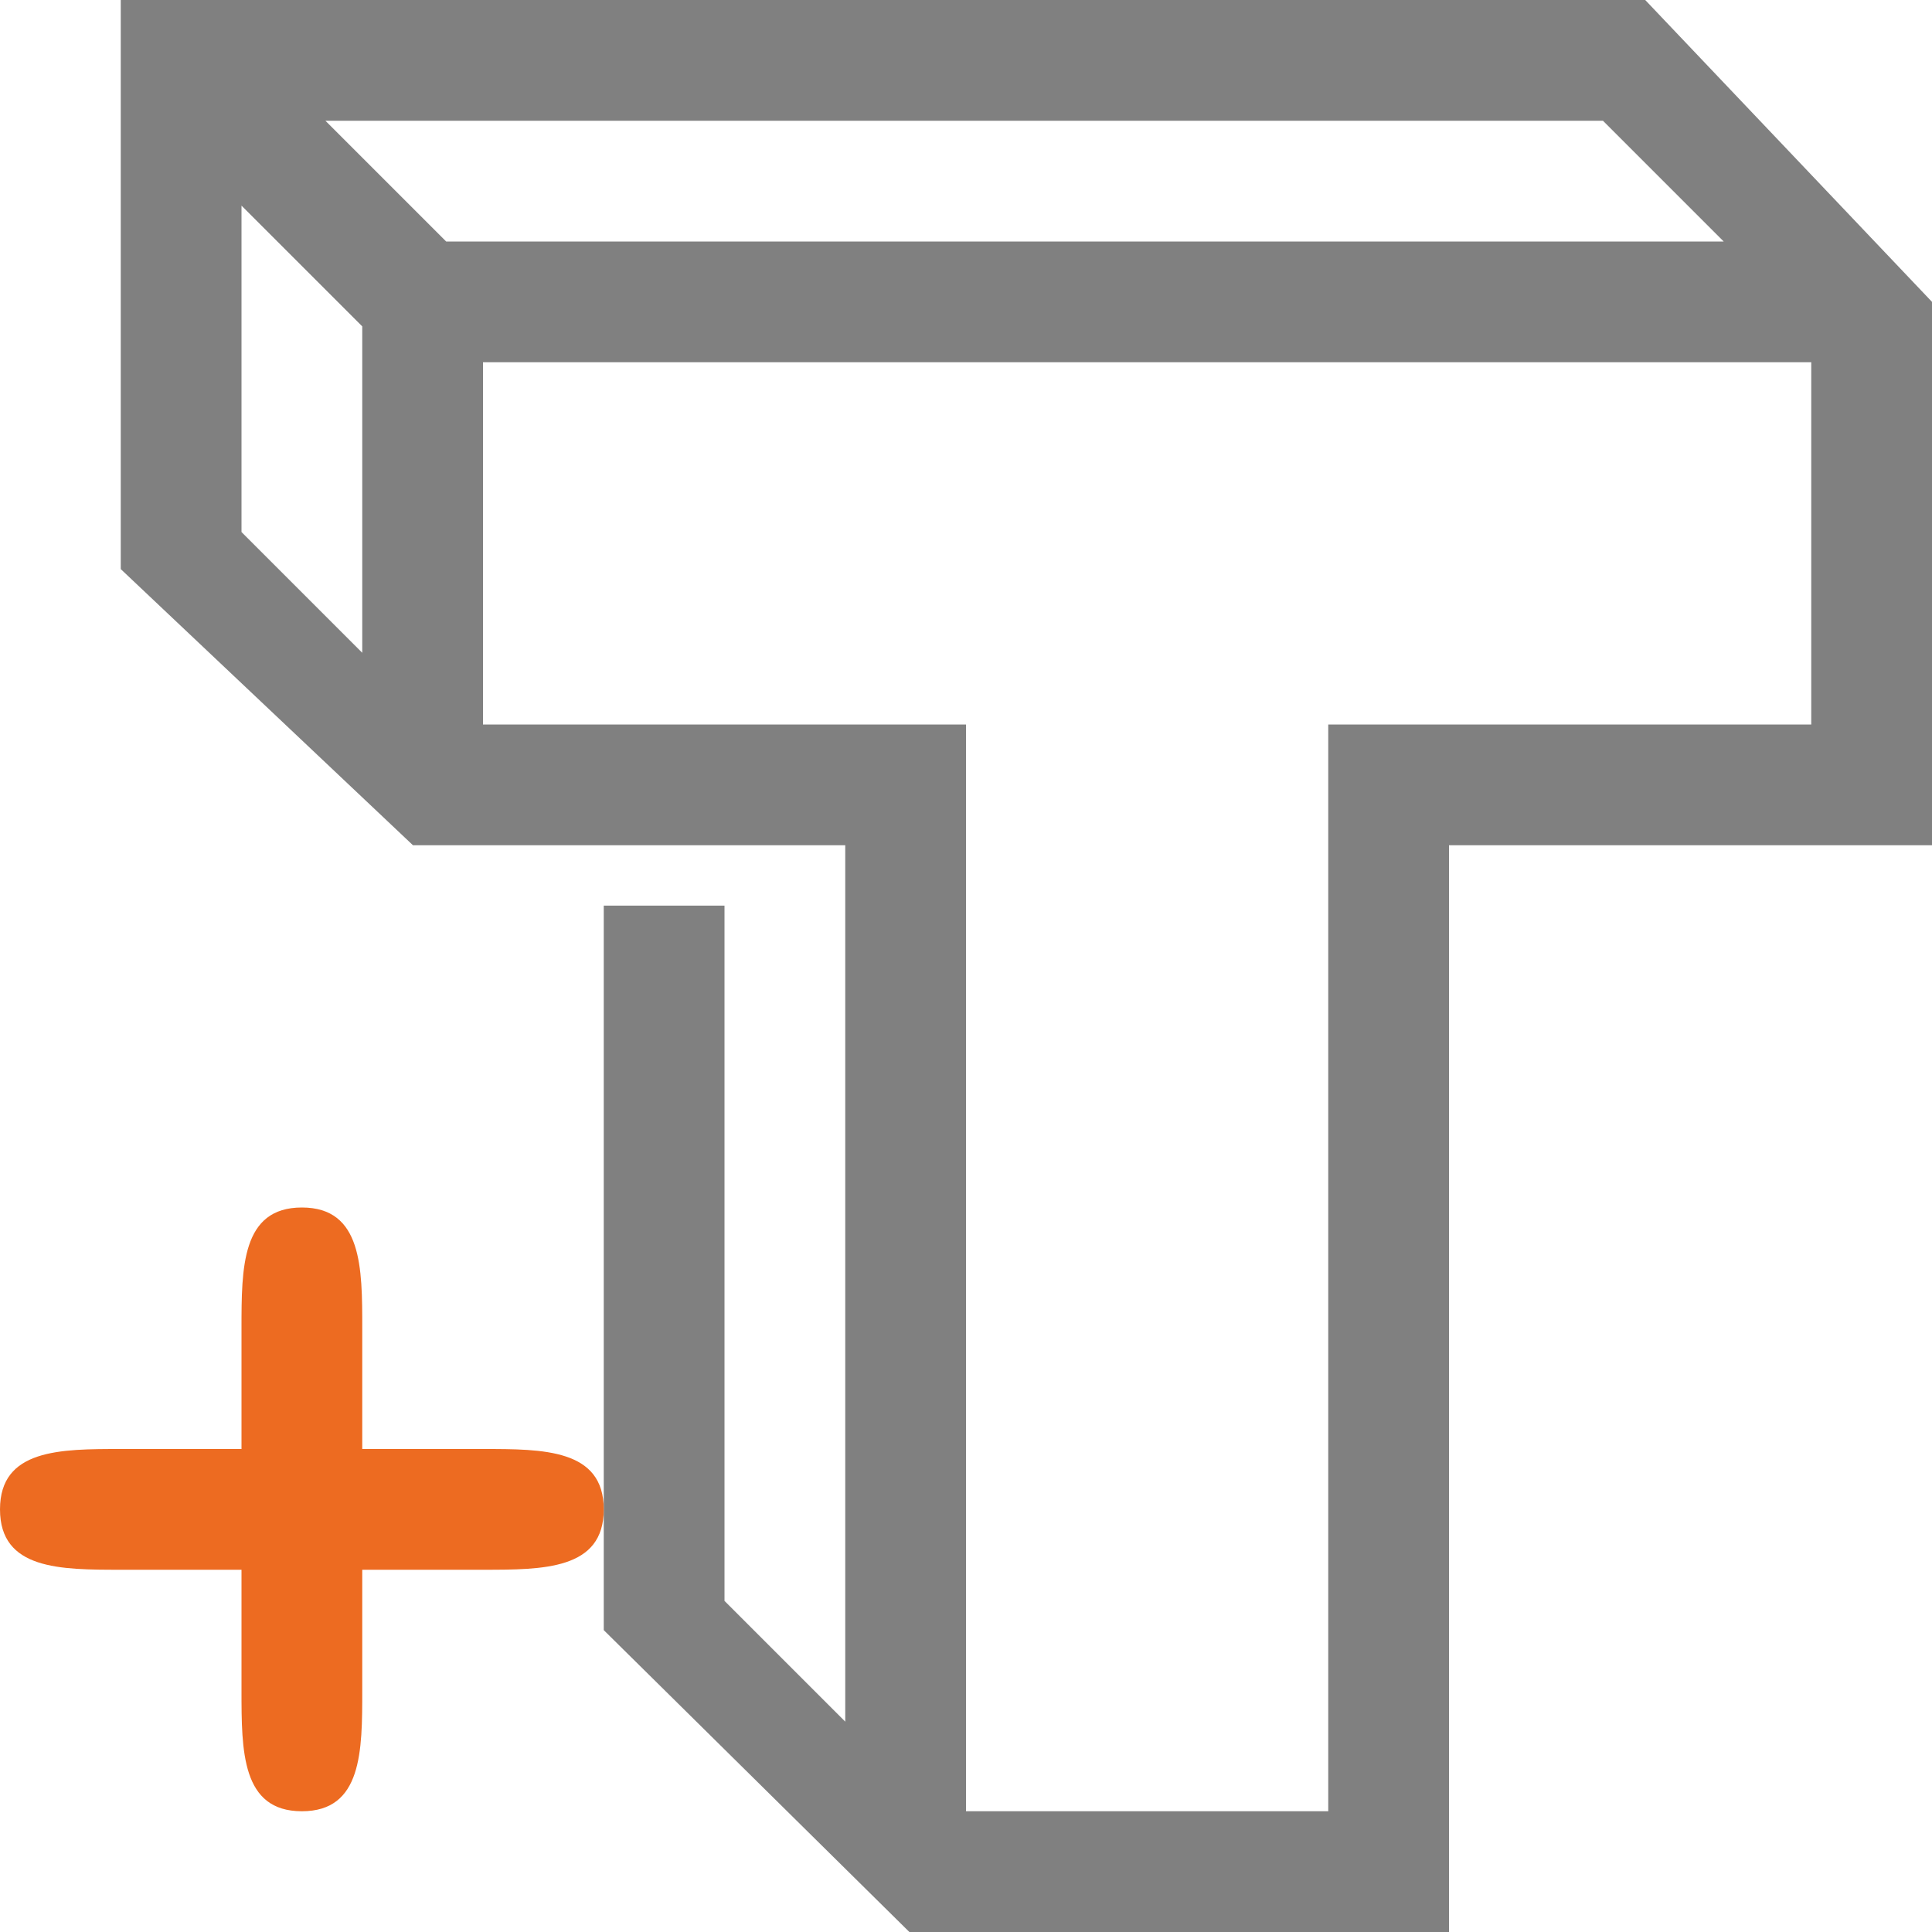
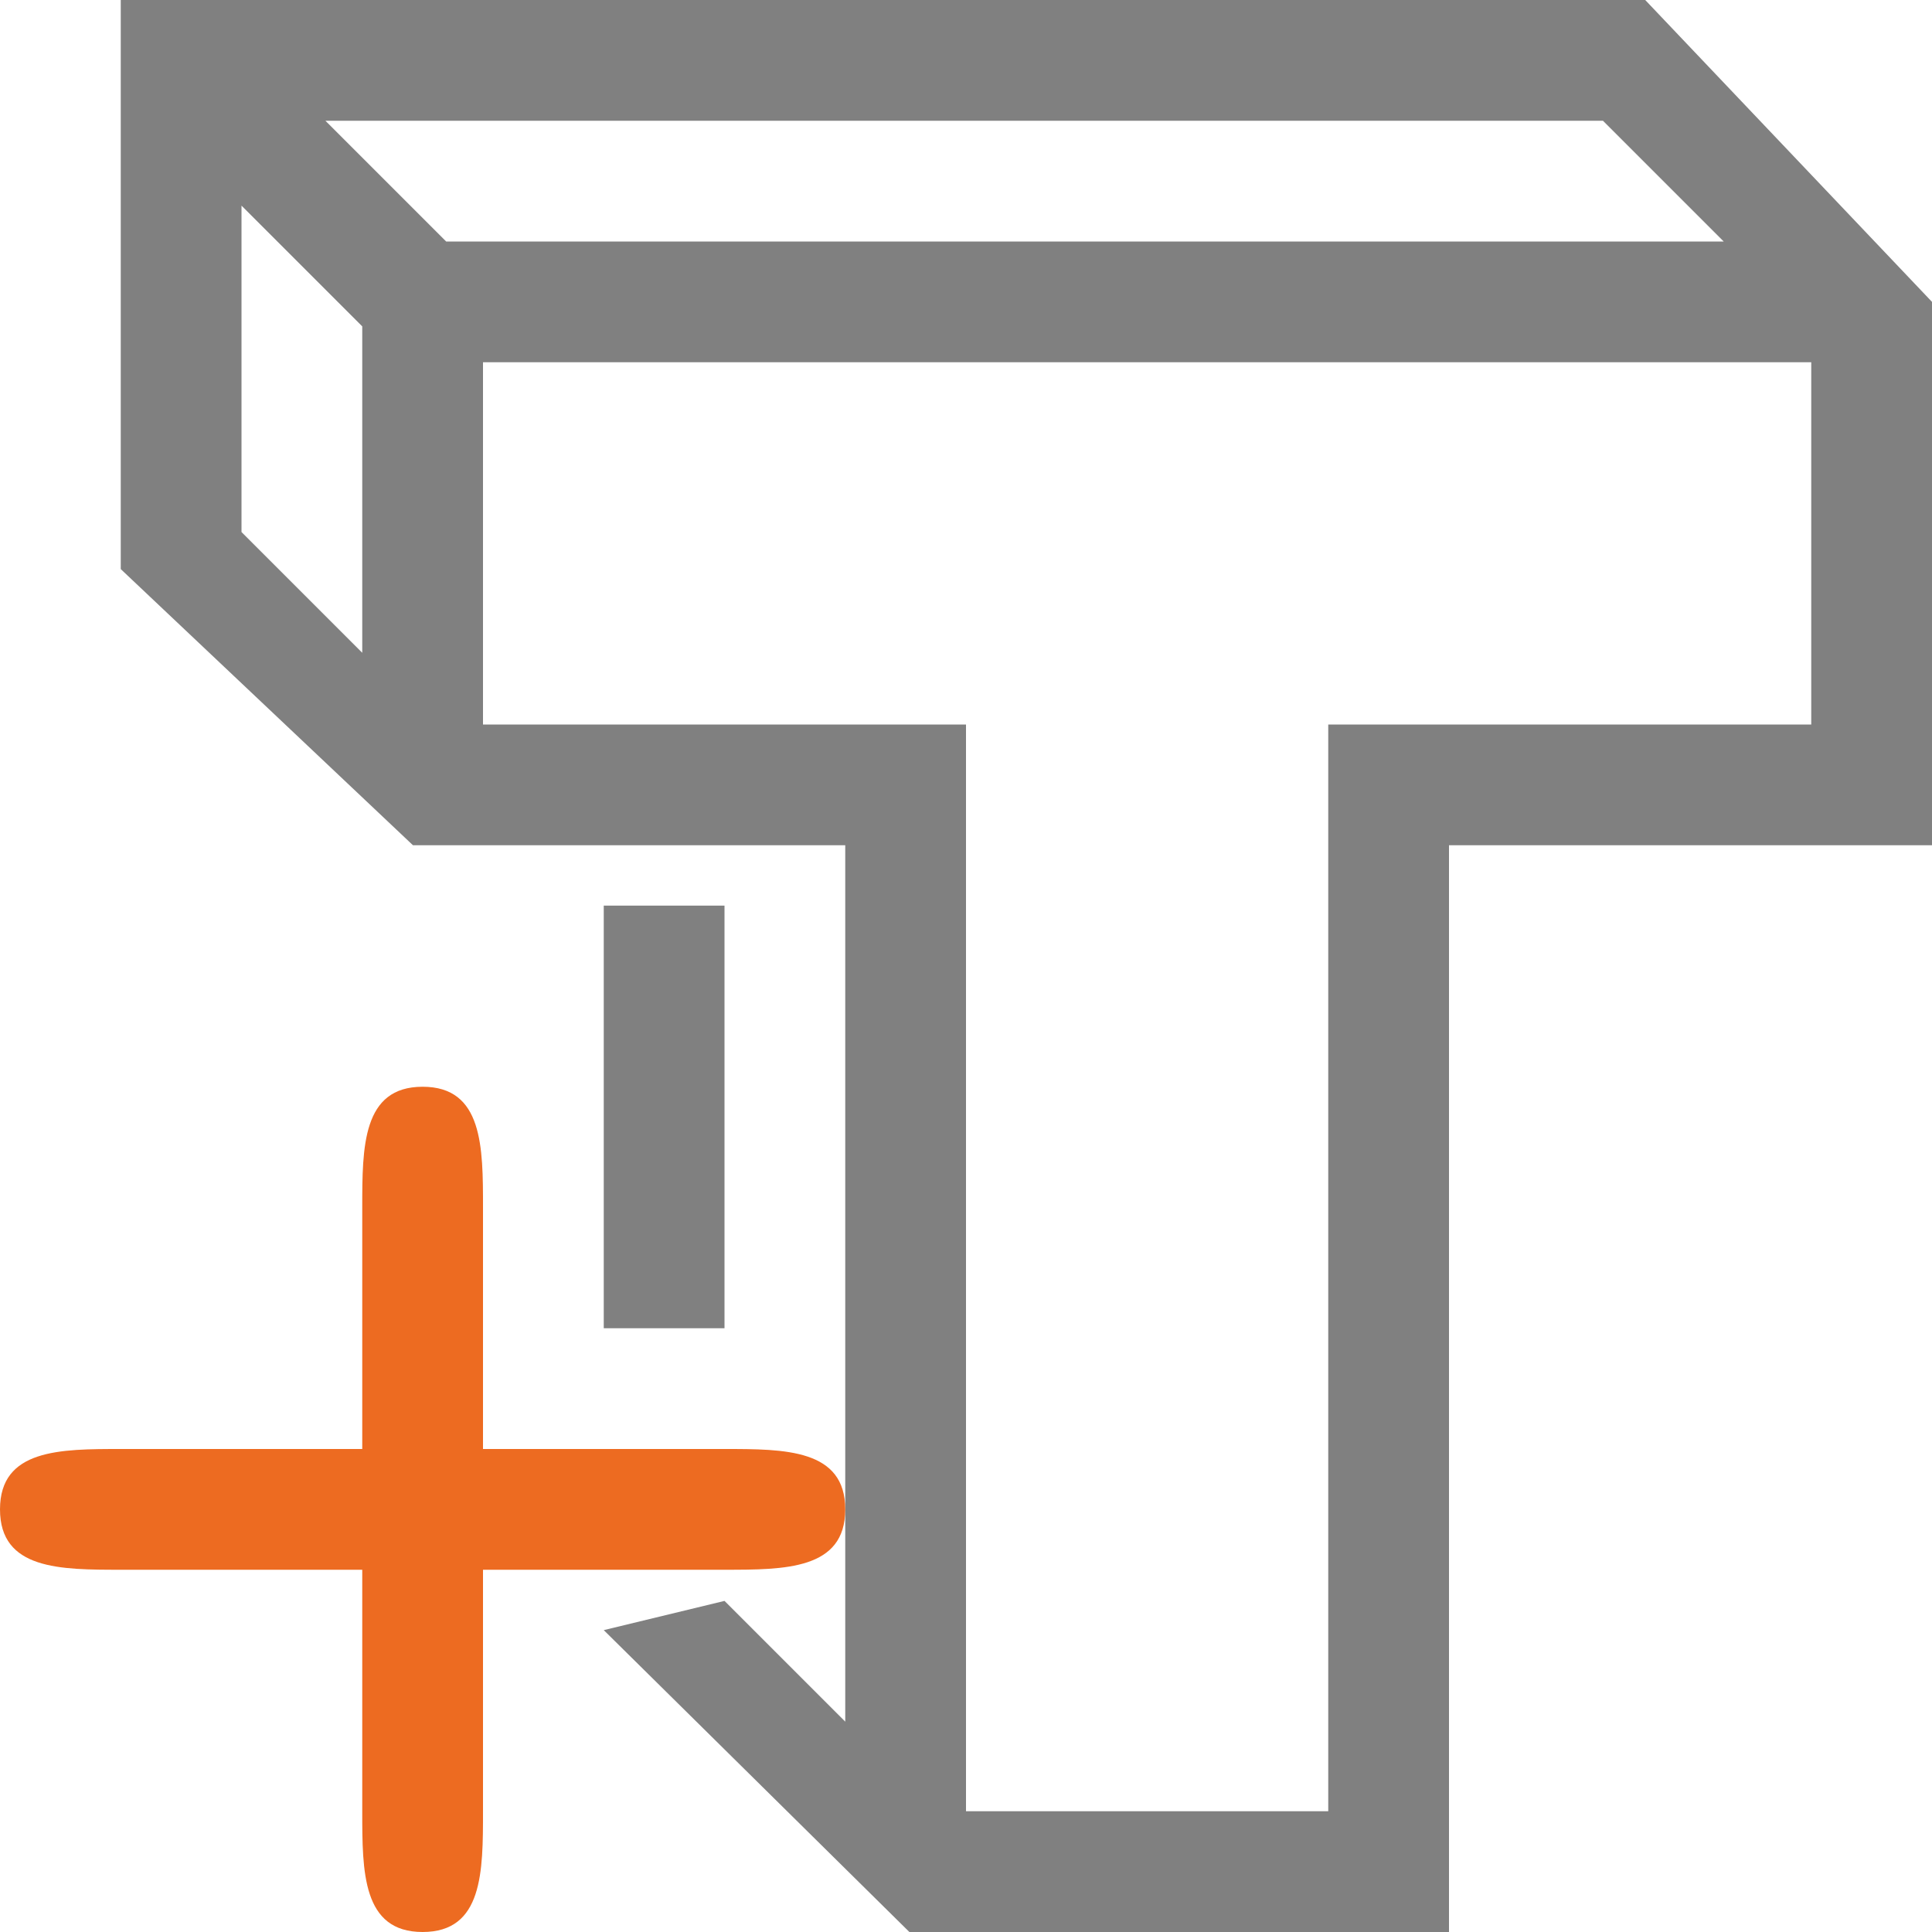
<svg xmlns="http://www.w3.org/2000/svg" viewBox="0 0 16 16" width="16px" height="16px">
-   <path fill="#808080" d="M 1,0 V 4.713 L 3.42,7 H 7 v 7.258 l -1,-1 V 7.5 H 5 v 6 L 7.531,16 H 12 V 7 h 4 V 2.5 L 13.625,0 Z m 1.695,1 h 10.58 l 1,1 H 3.695 Z M 2,1.703 l 1,1 V 5.406 l -1,-1 z M 4,3 h 11 v 3 h -4 v 9 H 8 V 6 H 4 Z" />
-   <path fill="#ed6b21" d="M 2.5,10 C 2,10 2,10.5 2,11 v 1 H 1 C 0.5,12 0,12 0,12.5 0,13 0.5,13 1,13 h 1 v 1 c 0,0.5 0,1 0.5,1 C 3,15 3,14.5 3,14 V 13 H 4 C 4.5,13 5,13 5,12.5 5,12 4.5,12 4,12 H 3 V 11 C 3,10.5 3,10 2.5,10 Z" />
+   <path fill="#808080" d="M 6,11 V 7.5 H 5 V 11 Z M 5,13.5 7.531,16 H 12 V 7 h 4 V 2.5 L 13.625,0 H 1 V 4.713 L 3.42,7 H 7 v 7.258 l -1,-1 z M 2.695,1 h 10.58 l 1,1 H 3.695 Z M 2,1.703 l 1,1 V 5.406 l -1,-1 z M 4,3 h 11 v 3 h -4 v 9 H 8 V 6 H 4 Z" />
+   <path fill="#ed6b21" d="M 3.5,9 C 3,9 3,9.5 3,10 v 2 H 1 C 0.5,12 0,12 0,12.5 0,13 0.5,13 1,13 h 2 v 2 c 0,0.5 0,1 0.5,1 C 4,16 4,15.5 4,15 V 13 H 6 C 6.5,13 7,13 7,12.5 7,12 6.5,12 6,12 H 4 V 10 C 4,9.5 4,9 3.5,9 Z" />
</svg>
